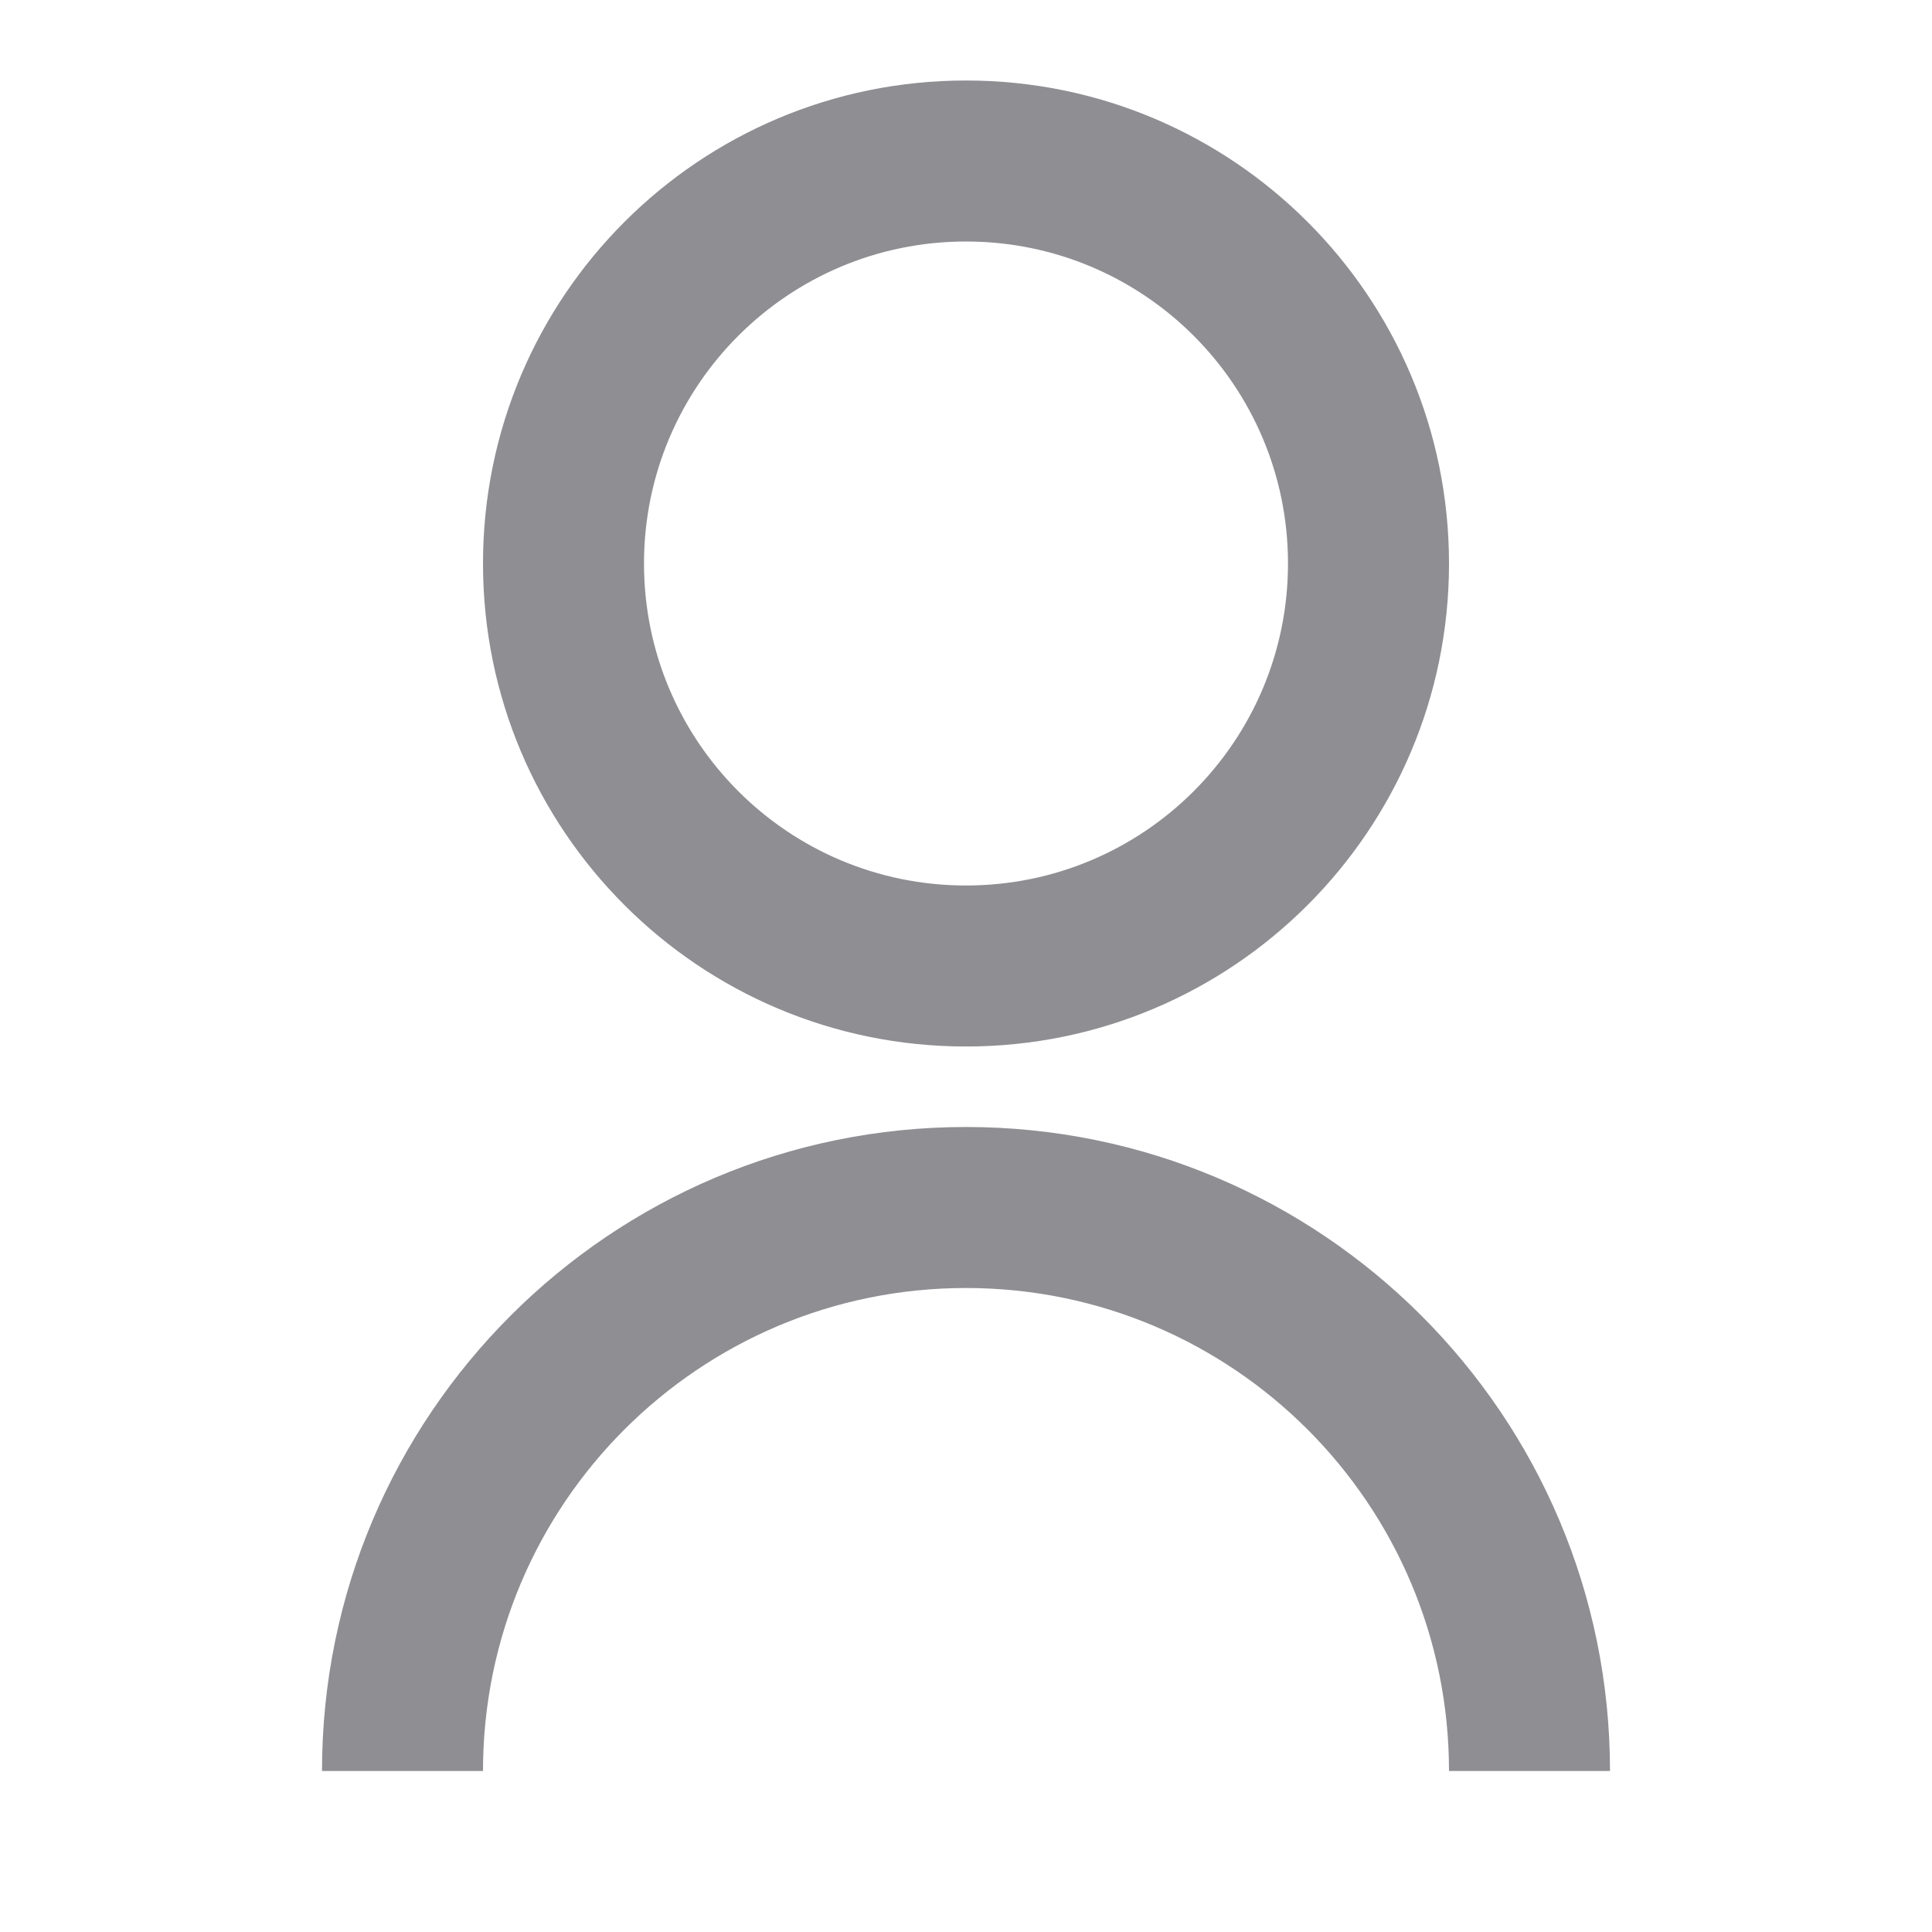
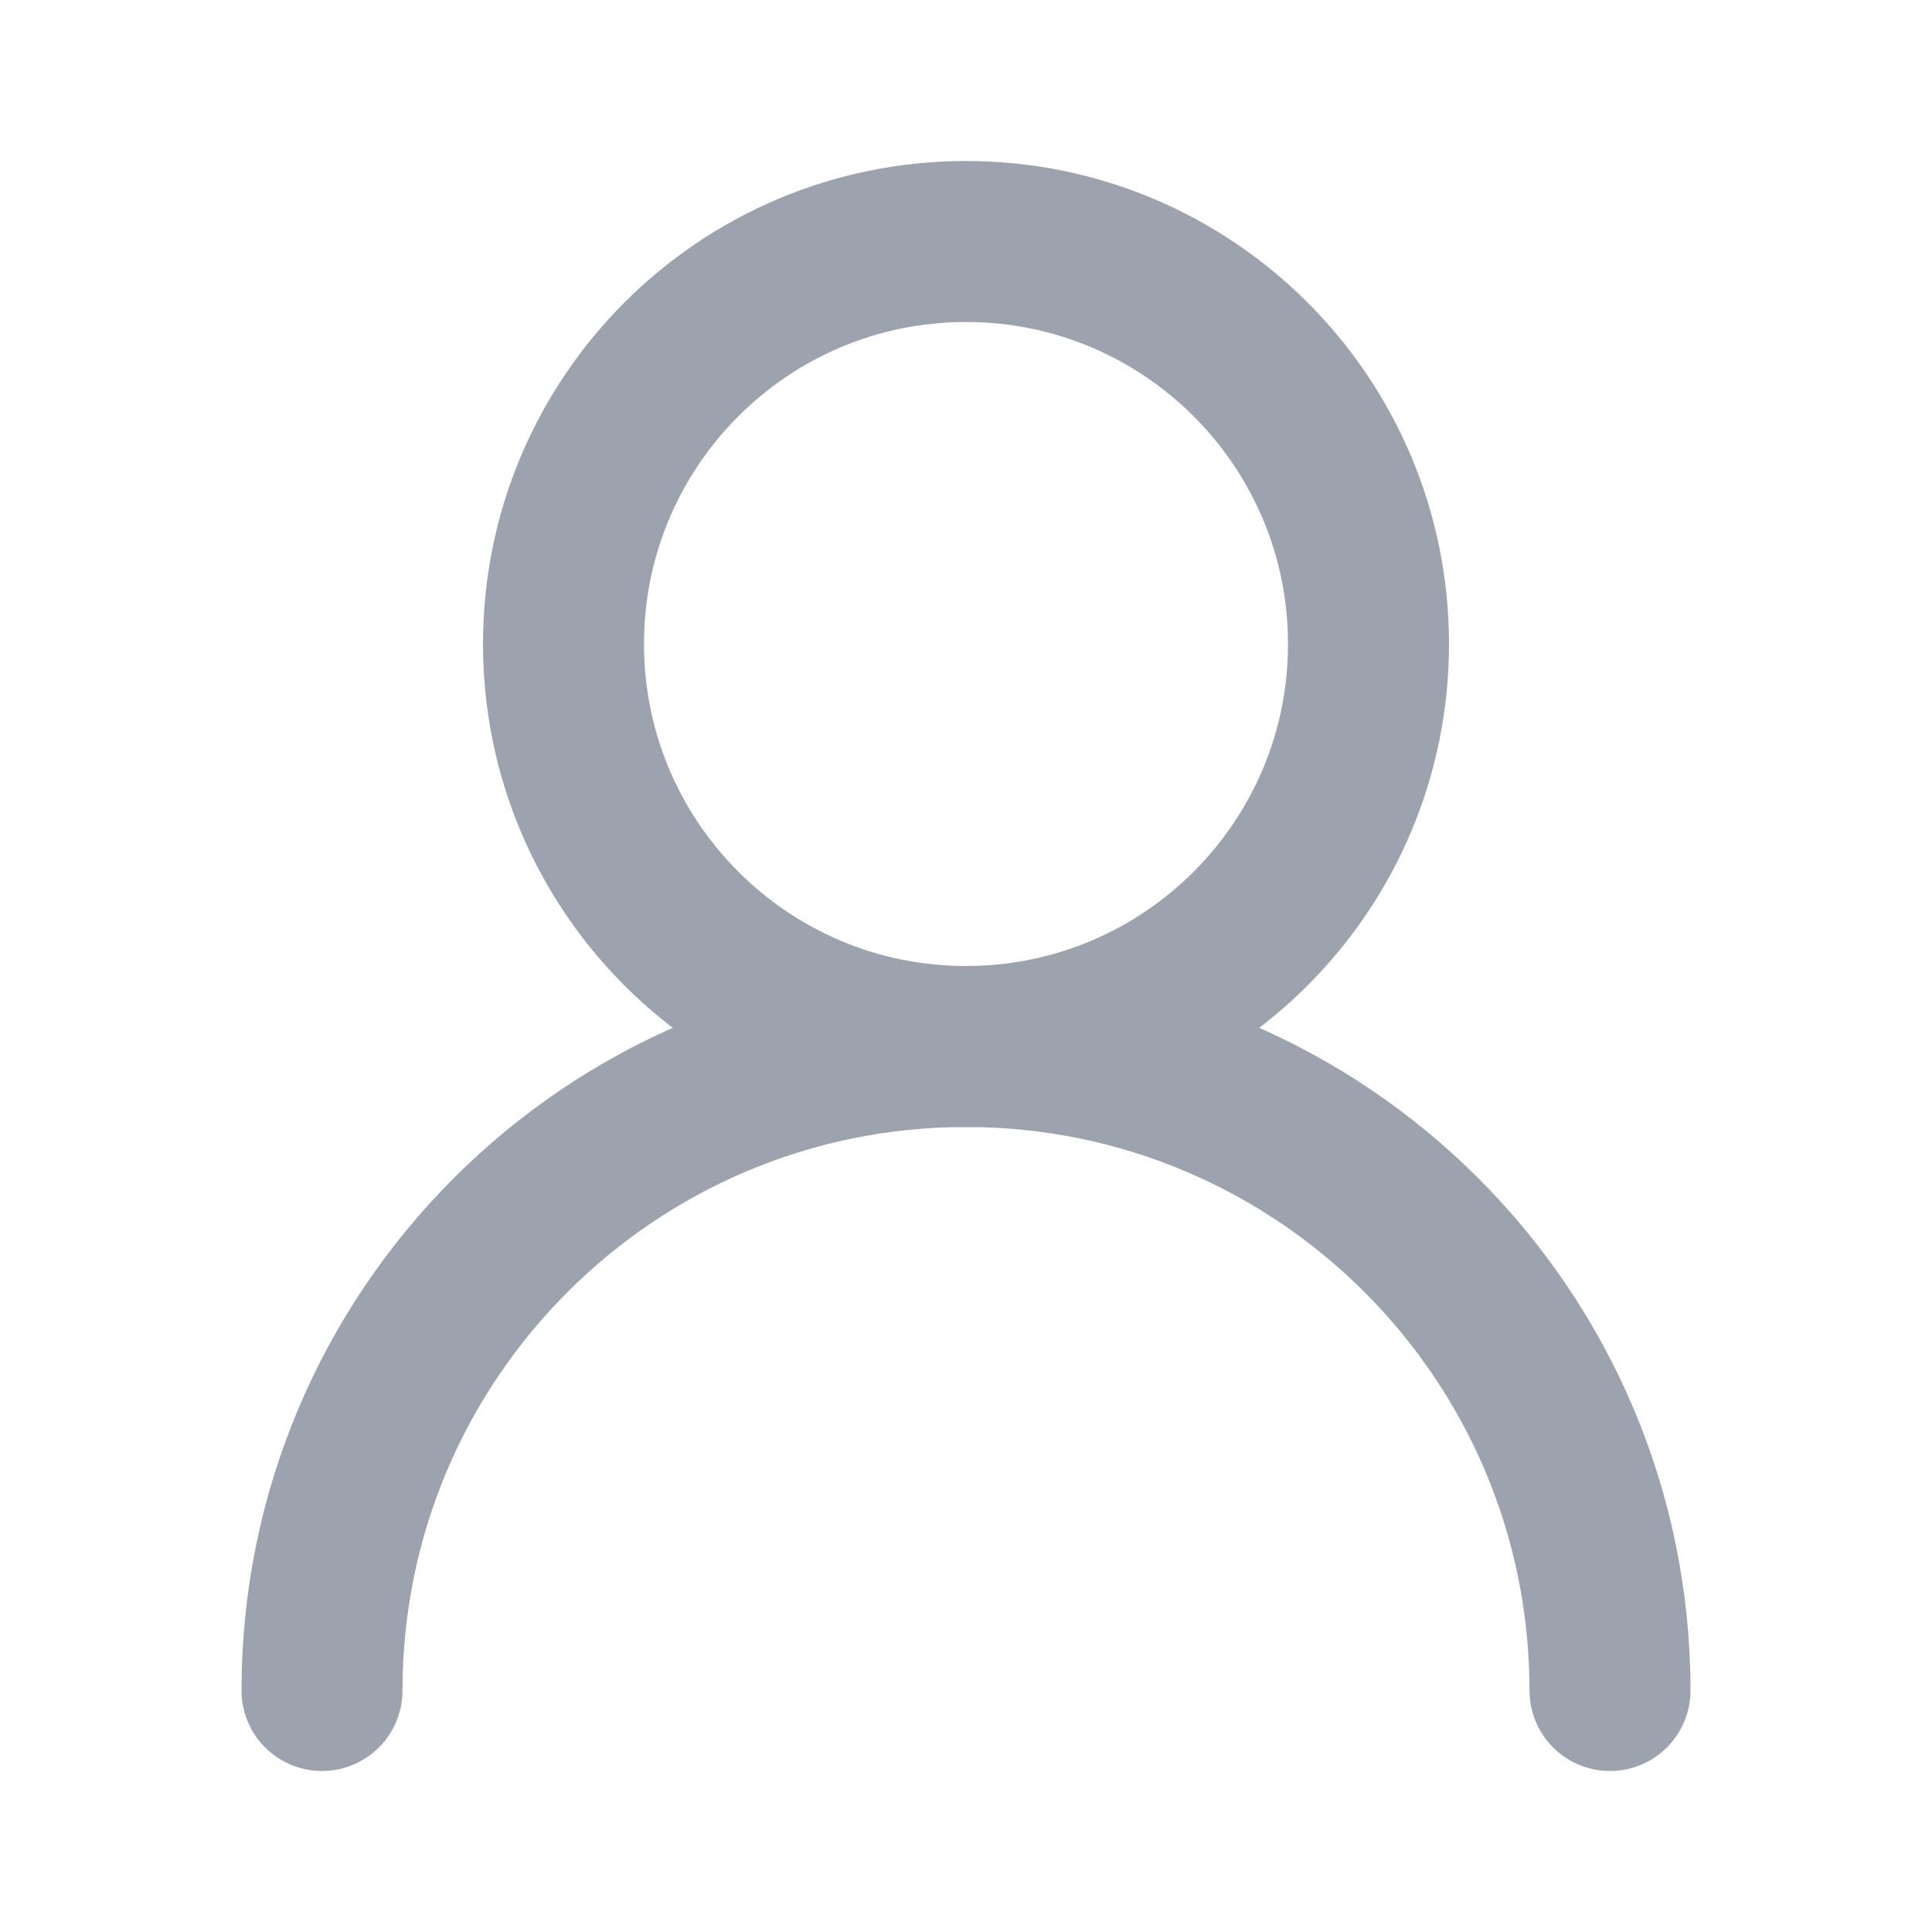
- <svg xmlns="http://www.w3.org/2000/svg" width="48" height="48" viewBox="0 0 24 24" fill="#8E8E93">
-   <path d="M4 22C4 17.582 7.582 14 12 14C16.418 14 20 17.582 20 22H18C18 18.686 15.314 16 12 16C8.686 16 6 18.686 6 22H4ZM12 13C8.685 13 6 10.315 6 7C6 3.685 8.685 1 12 1C15.315 1 18 3.685 18 7C18 10.315 15.315 13 12 13ZM12 11C14.21 11 16 9.21 16 7C16 4.79 14.21 3 12 3C9.79 3 8 4.79 8 7C8 9.21 9.79 11 12 11Z" />
+ <svg xmlns="http://www.w3.org/2000/svg" class="lucide lucide-user-round" width="24" height="24" viewBox="0 0 24 24" fill="none" stroke="#9CA3AF" stroke-width="2" stroke-linecap="round" stroke-linejoin="round">
+   <circle cx="12" cy="8" r="5" />
+   <path d="M20 21a8 8 0 0 0-16 0" />
</svg>
